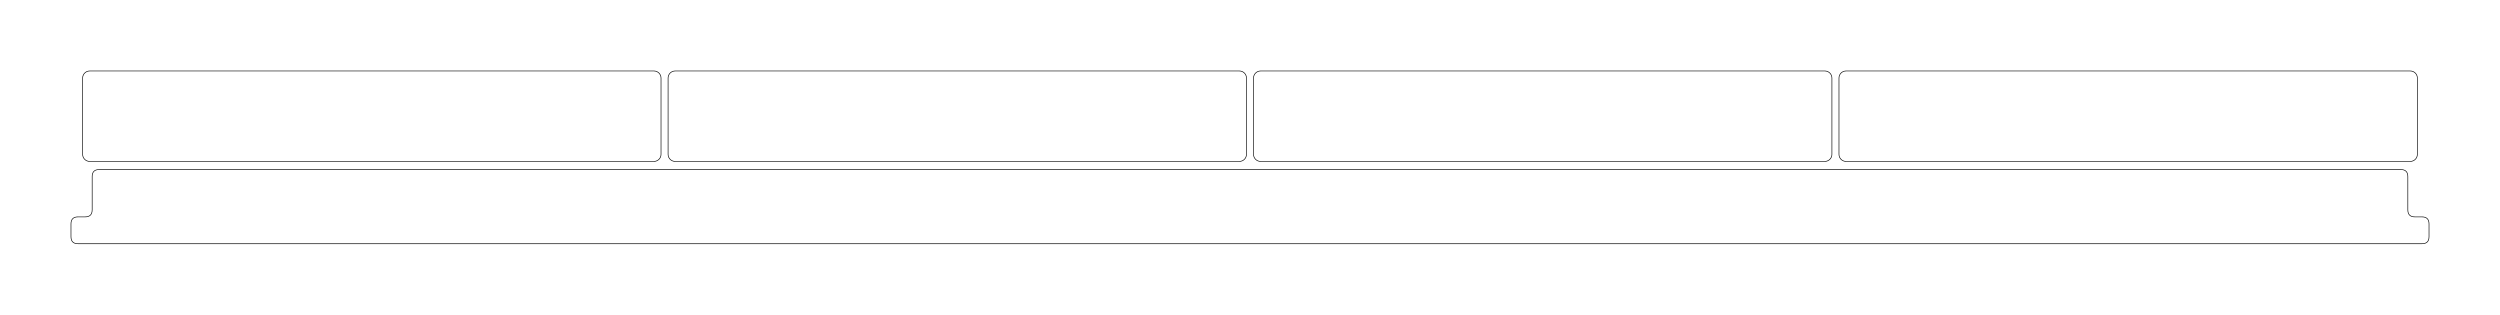
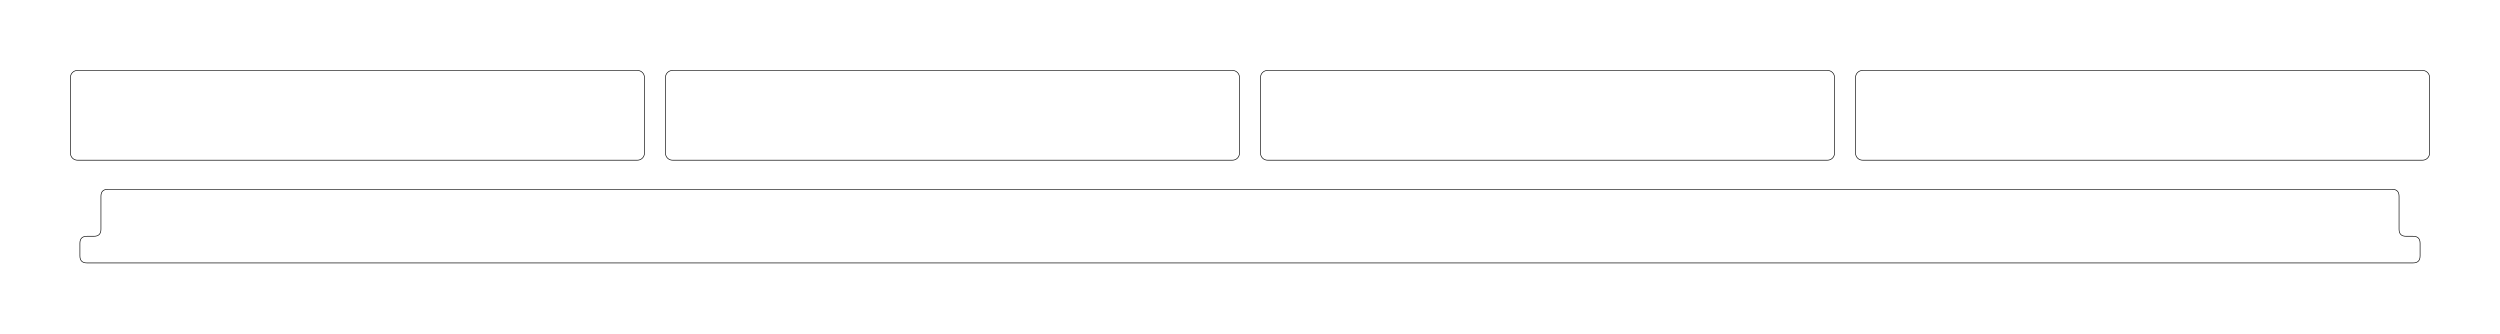
- <svg xmlns="http://www.w3.org/2000/svg" width="353.816mm" height="44.54mm" viewBox="-176.908 -29.245 353.816 44.54" version="1.1">
+ <svg xmlns="http://www.w3.org/2000/svg" width="356.516mm" height="47.54mm" viewBox="-178.258 -29.245 356.516 47.54" version="1.1">
  <g transform="scale(1,-1)" stroke-linecap="round">
    <g fill="none" stroke="rgb(0,0,0)" stroke-width="0.09">
-       <path d="M -165.863,-5.25 C -166.53,-5.25 -166.863,-4.917 -166.863,-4.25 L -166.863,-2.45 C -166.863,-1.783 -166.53,-1.45 -165.863,-1.45 L -164.863,-1.45 C -164.196,-1.45 -163.863,-1.117 -163.863,-0.45 L -163.863,4.25 C -163.863,4.917 -163.53,5.25 -162.863,5.25 L 162.863,5.25 C 163.53,5.25 163.863,4.917 163.863,4.25 L 163.863,-0.45 C 163.863,-1.117 164.196,-1.45 164.863,-1.45 L 165.863,-1.45 C 166.53,-1.45 166.863,-1.783 166.863,-2.45 L 166.863,-4.25 C 166.863,-4.917 166.53,-5.25 165.863,-5.25 L -165.863,-5.25" />
-       <path d="M -165.213,7.4 L -165.213,18.2 A 1.0,1.0 0.0 0,0 -164.213,19.2 L -84.356,19.2 A 1.0,1.0 0.0 0,0 -83.356,18.2 L -83.356,7.4 A 1.0,1.0 0.0 0,0 -84.356,6.4 L -164.213,6.4 A 1.0,1.0 0.0 0,0 -165.213,7.4" />
-       <path d="M 83.356,7.4 L 83.356,18.2 A 1.0,1.0 0.0 0,0 84.356,19.2 L 164.213,19.2 A 1.0,1.0 0.0 0,0 165.213,18.2 L 165.213,7.4 A 1.0,1.0 0.0 0,0 164.213,6.4 L 84.356,6.4 A 1.0,1.0 0.0 0,0 83.356,7.4" />
-       <path d="M 0.5,7.4 L 0.5,18.2 A 1.0,1.0 0.0 0,0 1.5,19.2 L 81.356,19.2 A 1.0,1.0 0.0 0,0 82.356,18.2 L 82.356,7.4 A 1.0,1.0 0.0 0,0 81.356,6.4 L 1.5,6.4 A 1.0,1.0 0.0 0,0 0.5,7.4" />
-       <path d="M -82.356,7.4 L -82.356,18.2 A 1.0,1.0 0.0 0,0 -81.356,19.2 L -1.5,19.2 A 1.0,1.0 0.0 0,0 -0.5,18.2 L -0.5,7.4 A 1.0,1.0 0.0 0,0 -1.5,6.4 L -81.356,6.4 A 1.0,1.0 0.0 0,0 -82.356,7.4" />
+       <path d="M -165.863,-8.25 C -166.53,-8.25 -166.863,-7.917 -166.863,-7.25 L -166.863,-5.45 C -166.863,-4.783 -166.53,-4.45 -165.863,-4.45 L -164.863,-4.45 C -164.196,-4.45 -163.863,-4.117 -163.863,-3.45 L -163.863,1.25 C -163.863,1.917 -163.53,2.25 -162.863,2.25 L 162.863,2.25 C 163.53,2.25 163.863,1.917 163.863,1.25 L 163.863,-3.45 C 163.863,-4.117 164.196,-4.45 164.863,-4.45 L 165.863,-4.45 C 166.53,-4.45 166.863,-4.783 166.863,-5.45 L 166.863,-7.25 C 166.863,-7.917 166.53,-8.25 165.863,-8.25 L -165.863,-8.25" />
+       <path d="M -168.213,7.4 L -168.213,18.2 A 1.0,1.0 0.0 0,0 -167.213,19.2 L -87.356,19.2 A 1.0,1.0 0.0 0,0 -86.356,18.2 L -86.356,7.4 A 1.0,1.0 0.0 0,0 -87.356,6.4 L -167.213,6.4 A 1.0,1.0 0.0 0,0 -168.213,7.4" />
+       <path d="M 86.356,7.4 L 86.356,18.2 A 1.0,1.0 0.0 0,0 87.356,19.2 L 167.213,19.2 A 1.0,1.0 0.0 0,0 168.213,18.2 L 168.213,7.4 A 1.0,1.0 0.0 0,0 167.213,6.4 L 87.356,6.4 A 1.0,1.0 0.0 0,0 86.356,7.4" />
+       <path d="M 1.5,7.4 L 1.5,18.2 A 1.0,1.0 0.0 0,0 2.5,19.2 L 82.356,19.2 A 1.0,1.0 0.0 0,0 83.356,18.2 L 83.356,7.4 A 1.0,1.0 0.0 0,0 82.356,6.4 L 2.5,6.4 A 1.0,1.0 0.0 0,0 1.5,7.4" />
+       <path d="M -83.356,7.4 L -83.356,18.2 A 1.0,1.0 0.0 0,0 -82.356,19.2 L -2.5,19.2 A 1.0,1.0 0.0 0,0 -1.5,18.2 L -1.5,7.4 A 1.0,1.0 0.0 0,0 -2.5,6.4 L -82.356,6.4 A 1.0,1.0 0.0 0,0 -83.356,7.4" />
    </g>
  </g>
</svg>
